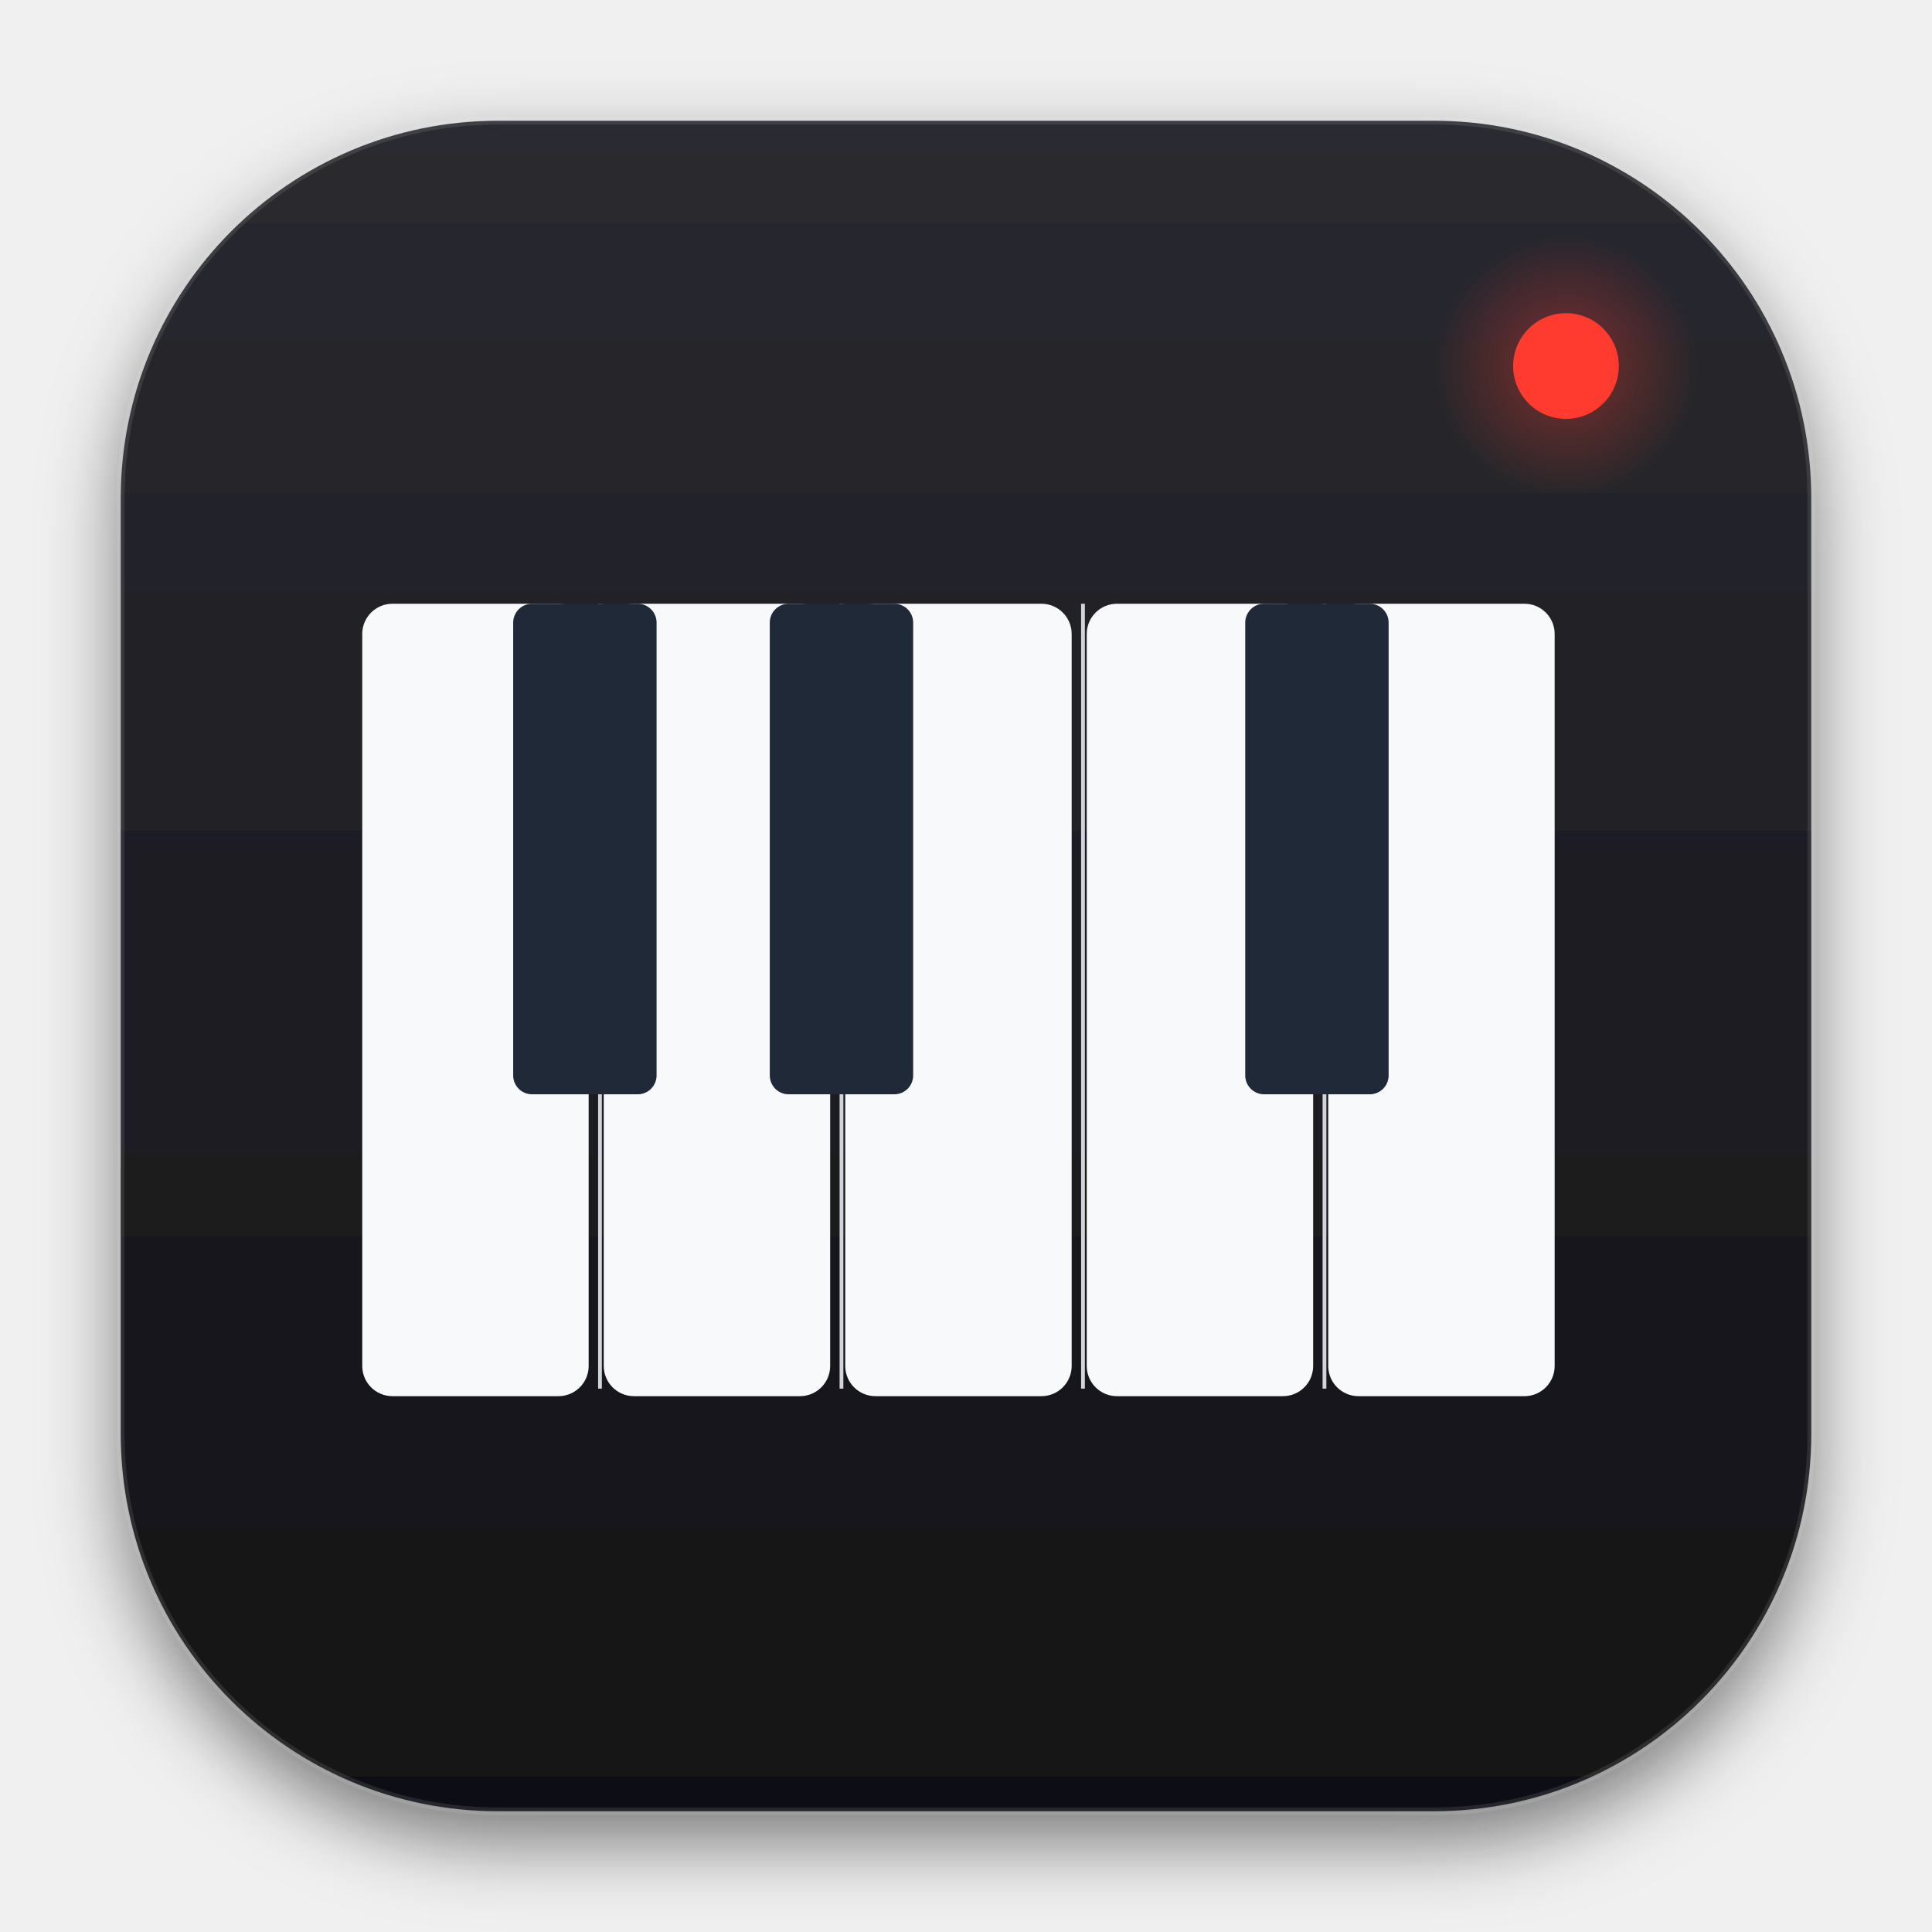
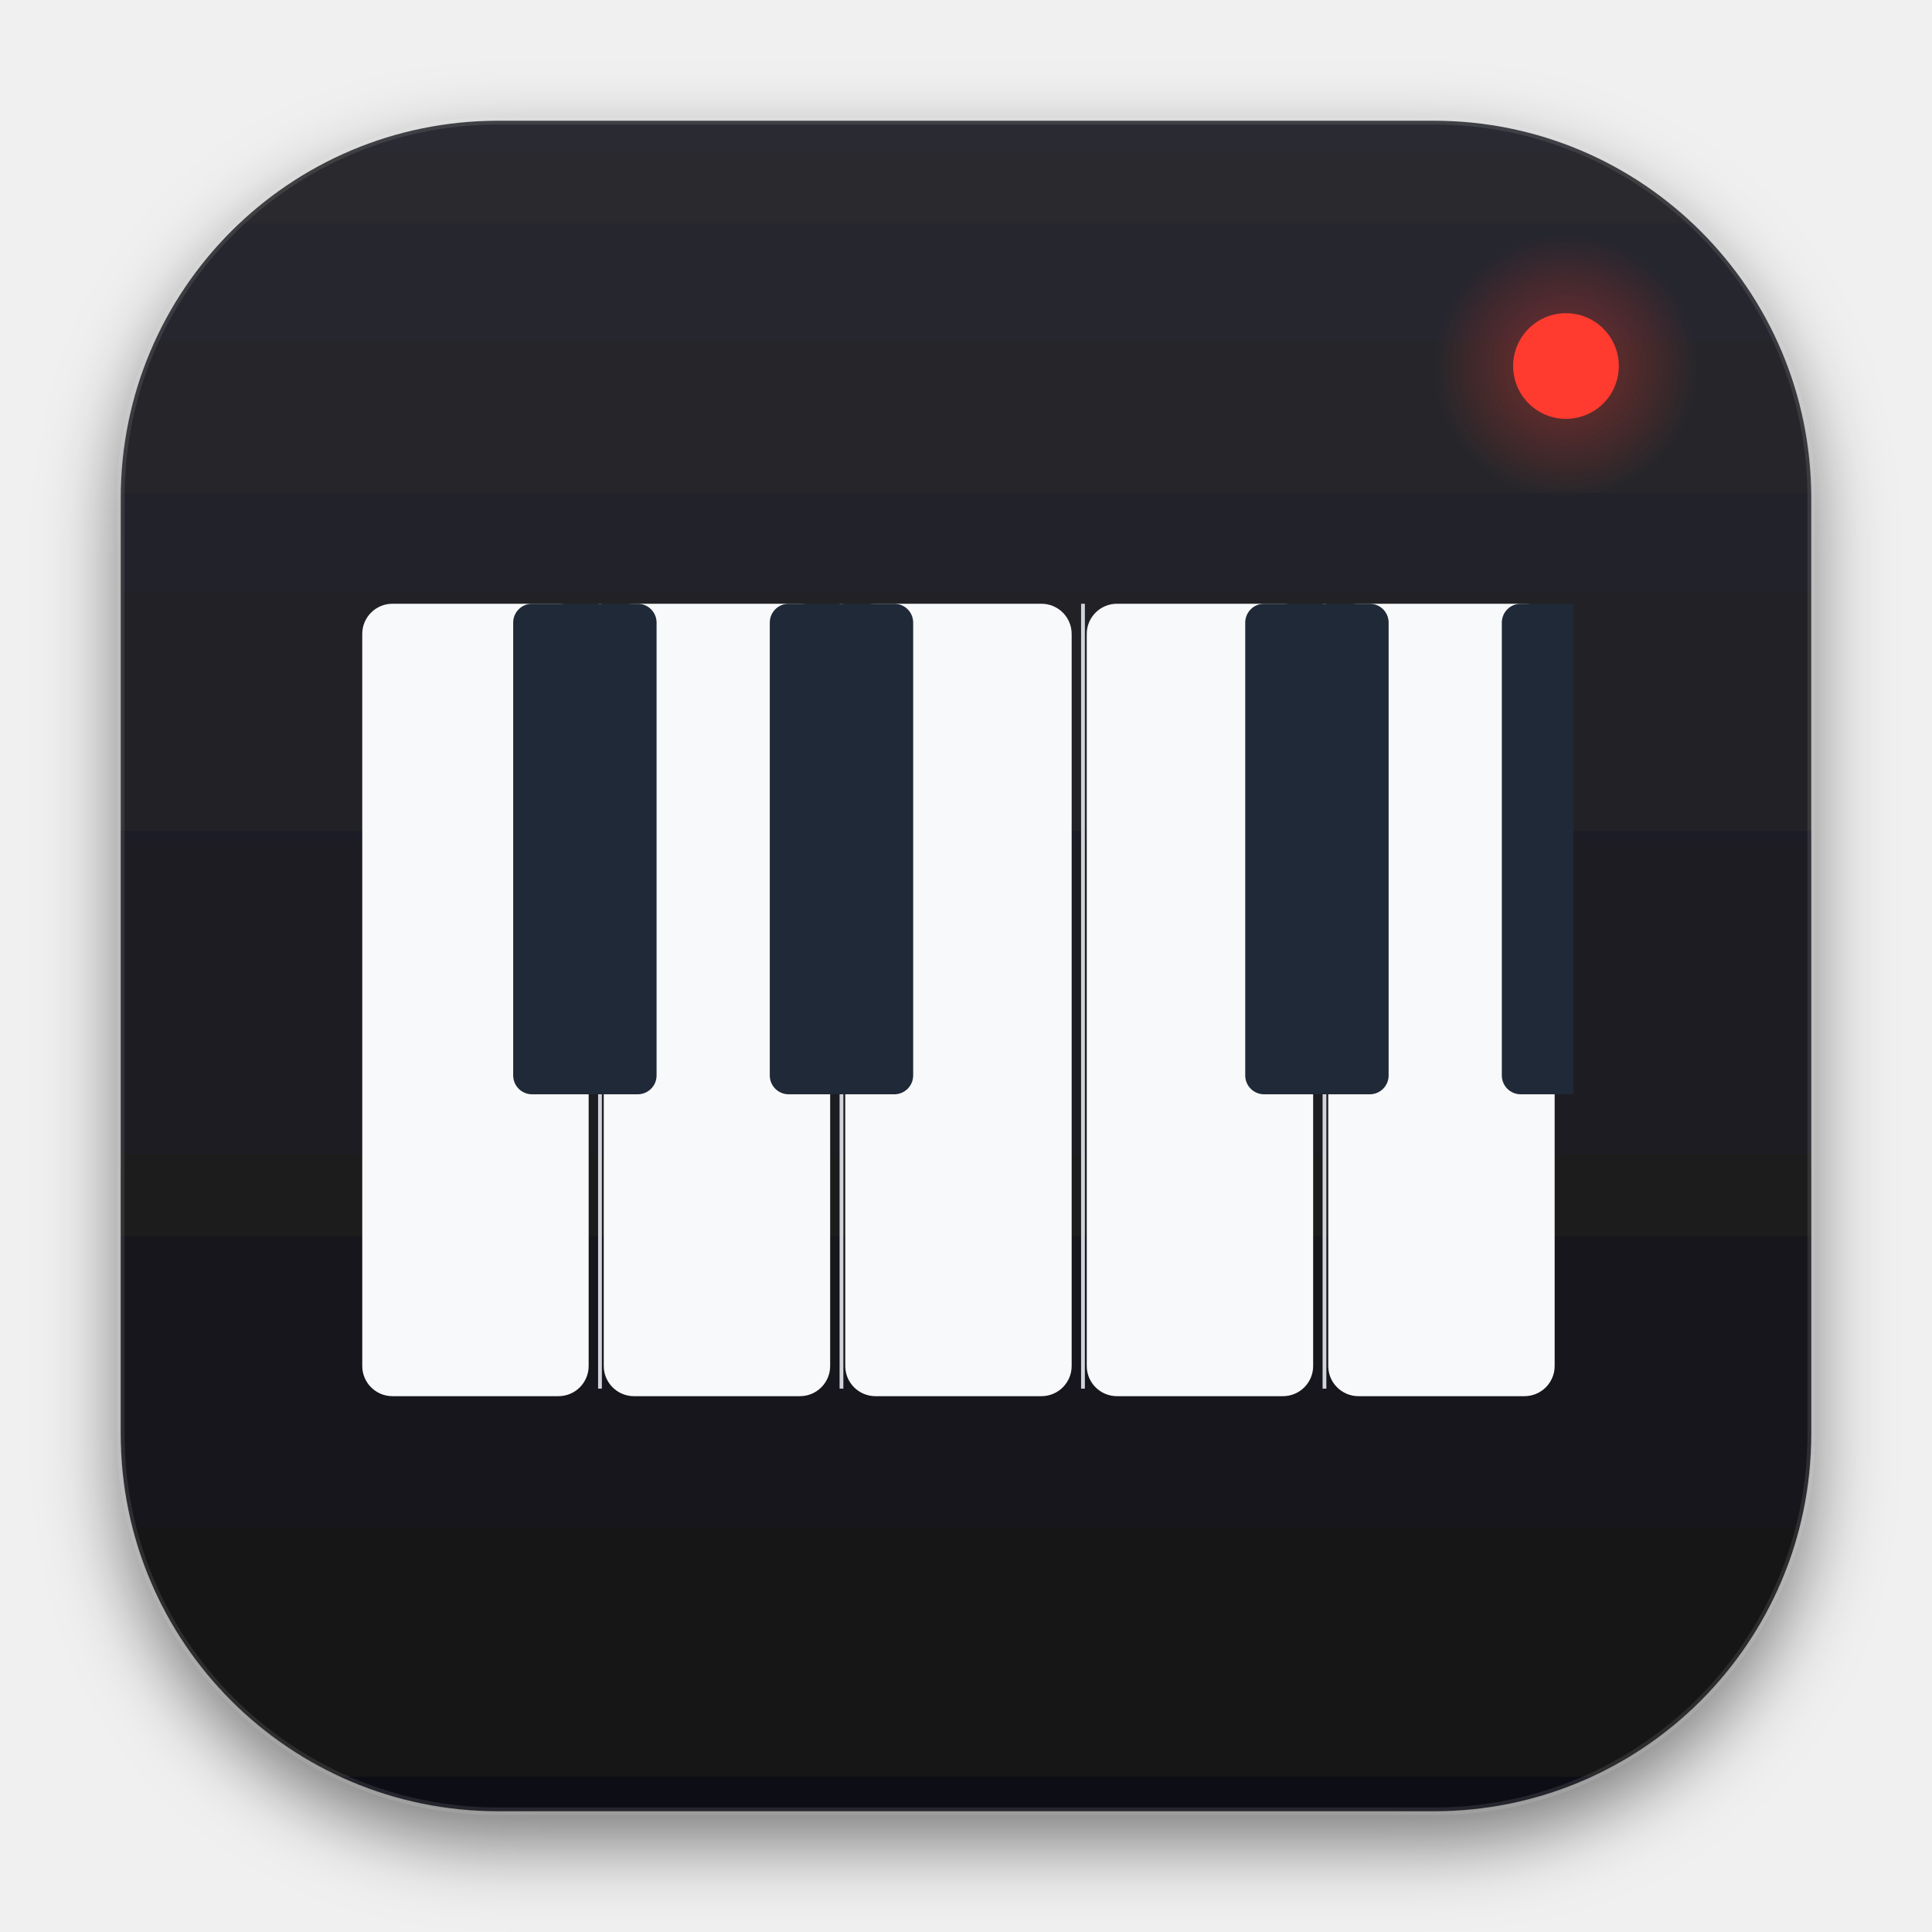
<svg xmlns="http://www.w3.org/2000/svg" viewBox="0 0 1024 1024" width="1024" height="1024">
  <defs>
    <linearGradient id="bgGrad" x1="0%" y1="0%" x2="0%" y2="100%">
      <stop offset="0%" stop-color="#2A2A30" />
      <stop offset="100%" stop-color="#111115" />
    </linearGradient>
    <radialGradient id="redGlow" cx="50%" cy="50%" r="50%">
      <stop offset="0%" stop-color="#FF3B30" stop-opacity="1" />
      <stop offset="100%" stop-color="#FF3B30" stop-opacity="0" />
    </radialGradient>
    <filter id="shadow" x="-10%" y="-10%" width="120%" height="120%">
      <feDropShadow dx="0" dy="16" stdDeviation="20" flood-color="#000000" flood-opacity="0.5" />
    </filter>
  </defs>
  <rect x="64" y="64" width="896" height="896" rx="200" ry="200" fill="url(#bgGrad)" filter="url(#shadow)" />
  <rect x="64" y="64" width="896" height="896" rx="200" ry="200" fill="none" stroke="#FFFFFF" stroke-opacity="0.1" stroke-width="4" />
  <circle cx="830" cy="194" r="70" fill="url(#redGlow)" opacity="0.4" />
  <circle cx="830" cy="194" r="28" fill="#FF3B30" />
  <g>
    <rect x="192" y="320" width="120" height="420" rx="16" fill="#F8F9FA" />
    <rect x="320" y="320" width="120" height="420" rx="16" fill="#F8F9FA" />
    <rect x="448" y="320" width="120" height="420" rx="16" fill="#F8F9FA" />
    <rect x="576" y="320" width="120" height="420" rx="16" fill="#F8F9FA" />
    <rect x="704" y="320" width="120" height="420" rx="16" fill="#F8F9FA" />
    <line x1="318" y1="320" x2="318" y2="736" stroke="#D1D5DB" stroke-width="2" />
    <line x1="446" y1="320" x2="446" y2="736" stroke="#D1D5DB" stroke-width="2" />
    <line x1="574" y1="320" x2="574" y2="736" stroke="#D1D5DB" stroke-width="2" />
    <line x1="702" y1="320" x2="702" y2="736" stroke="#D1D5DB" stroke-width="2" />
    <rect x="272" y="320" width="76" height="260" rx="10" fill="#1F2937" />
    <rect x="408" y="320" width="76" height="260" rx="10" fill="#1F2937" />
    <rect x="660" y="320" width="76" height="260" rx="10" fill="#1F2937" />
+     <clipPath id="pianoClip">
+       <rect x="180" y="310" width="654" height="440" />
+     </clipPath>
+     <g clip-path="url(#pianoClip)">
+       <rect x="796" y="320" width="76" height="260" rx="10" fill="#1F2937" />
+     </g>
  </g>
</svg>
